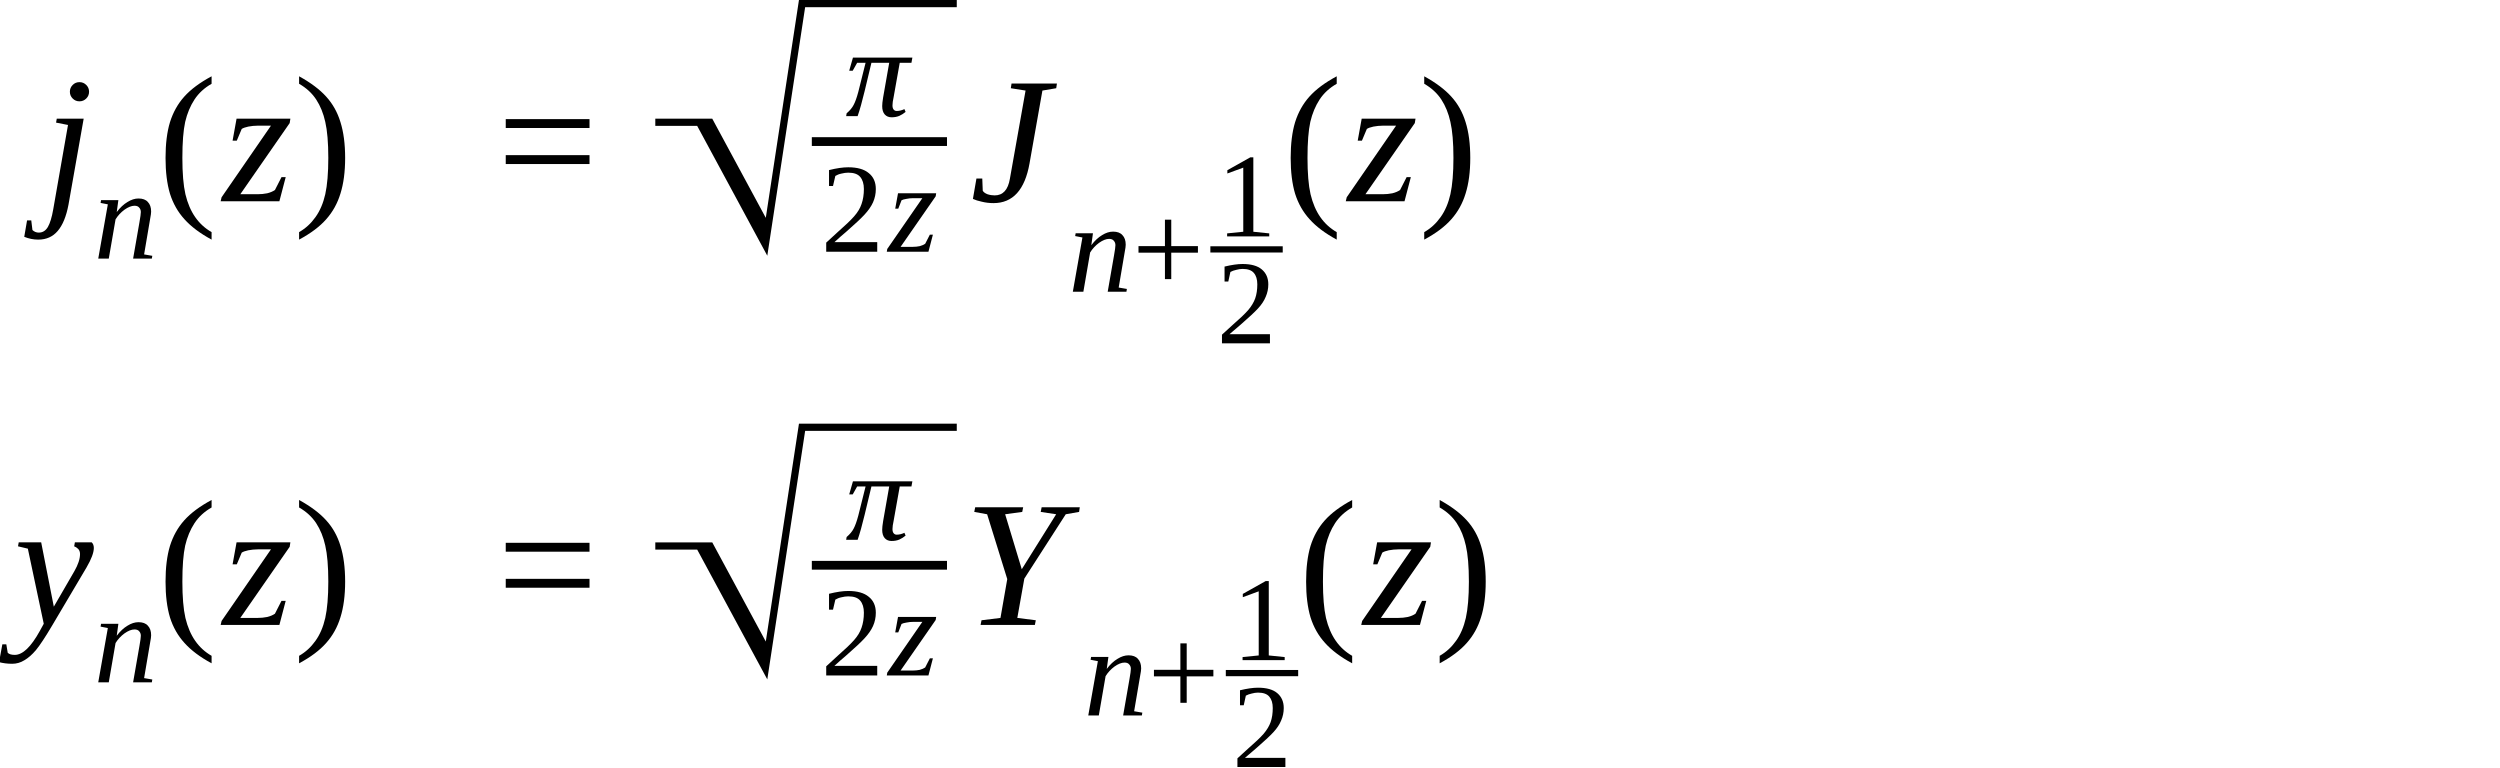
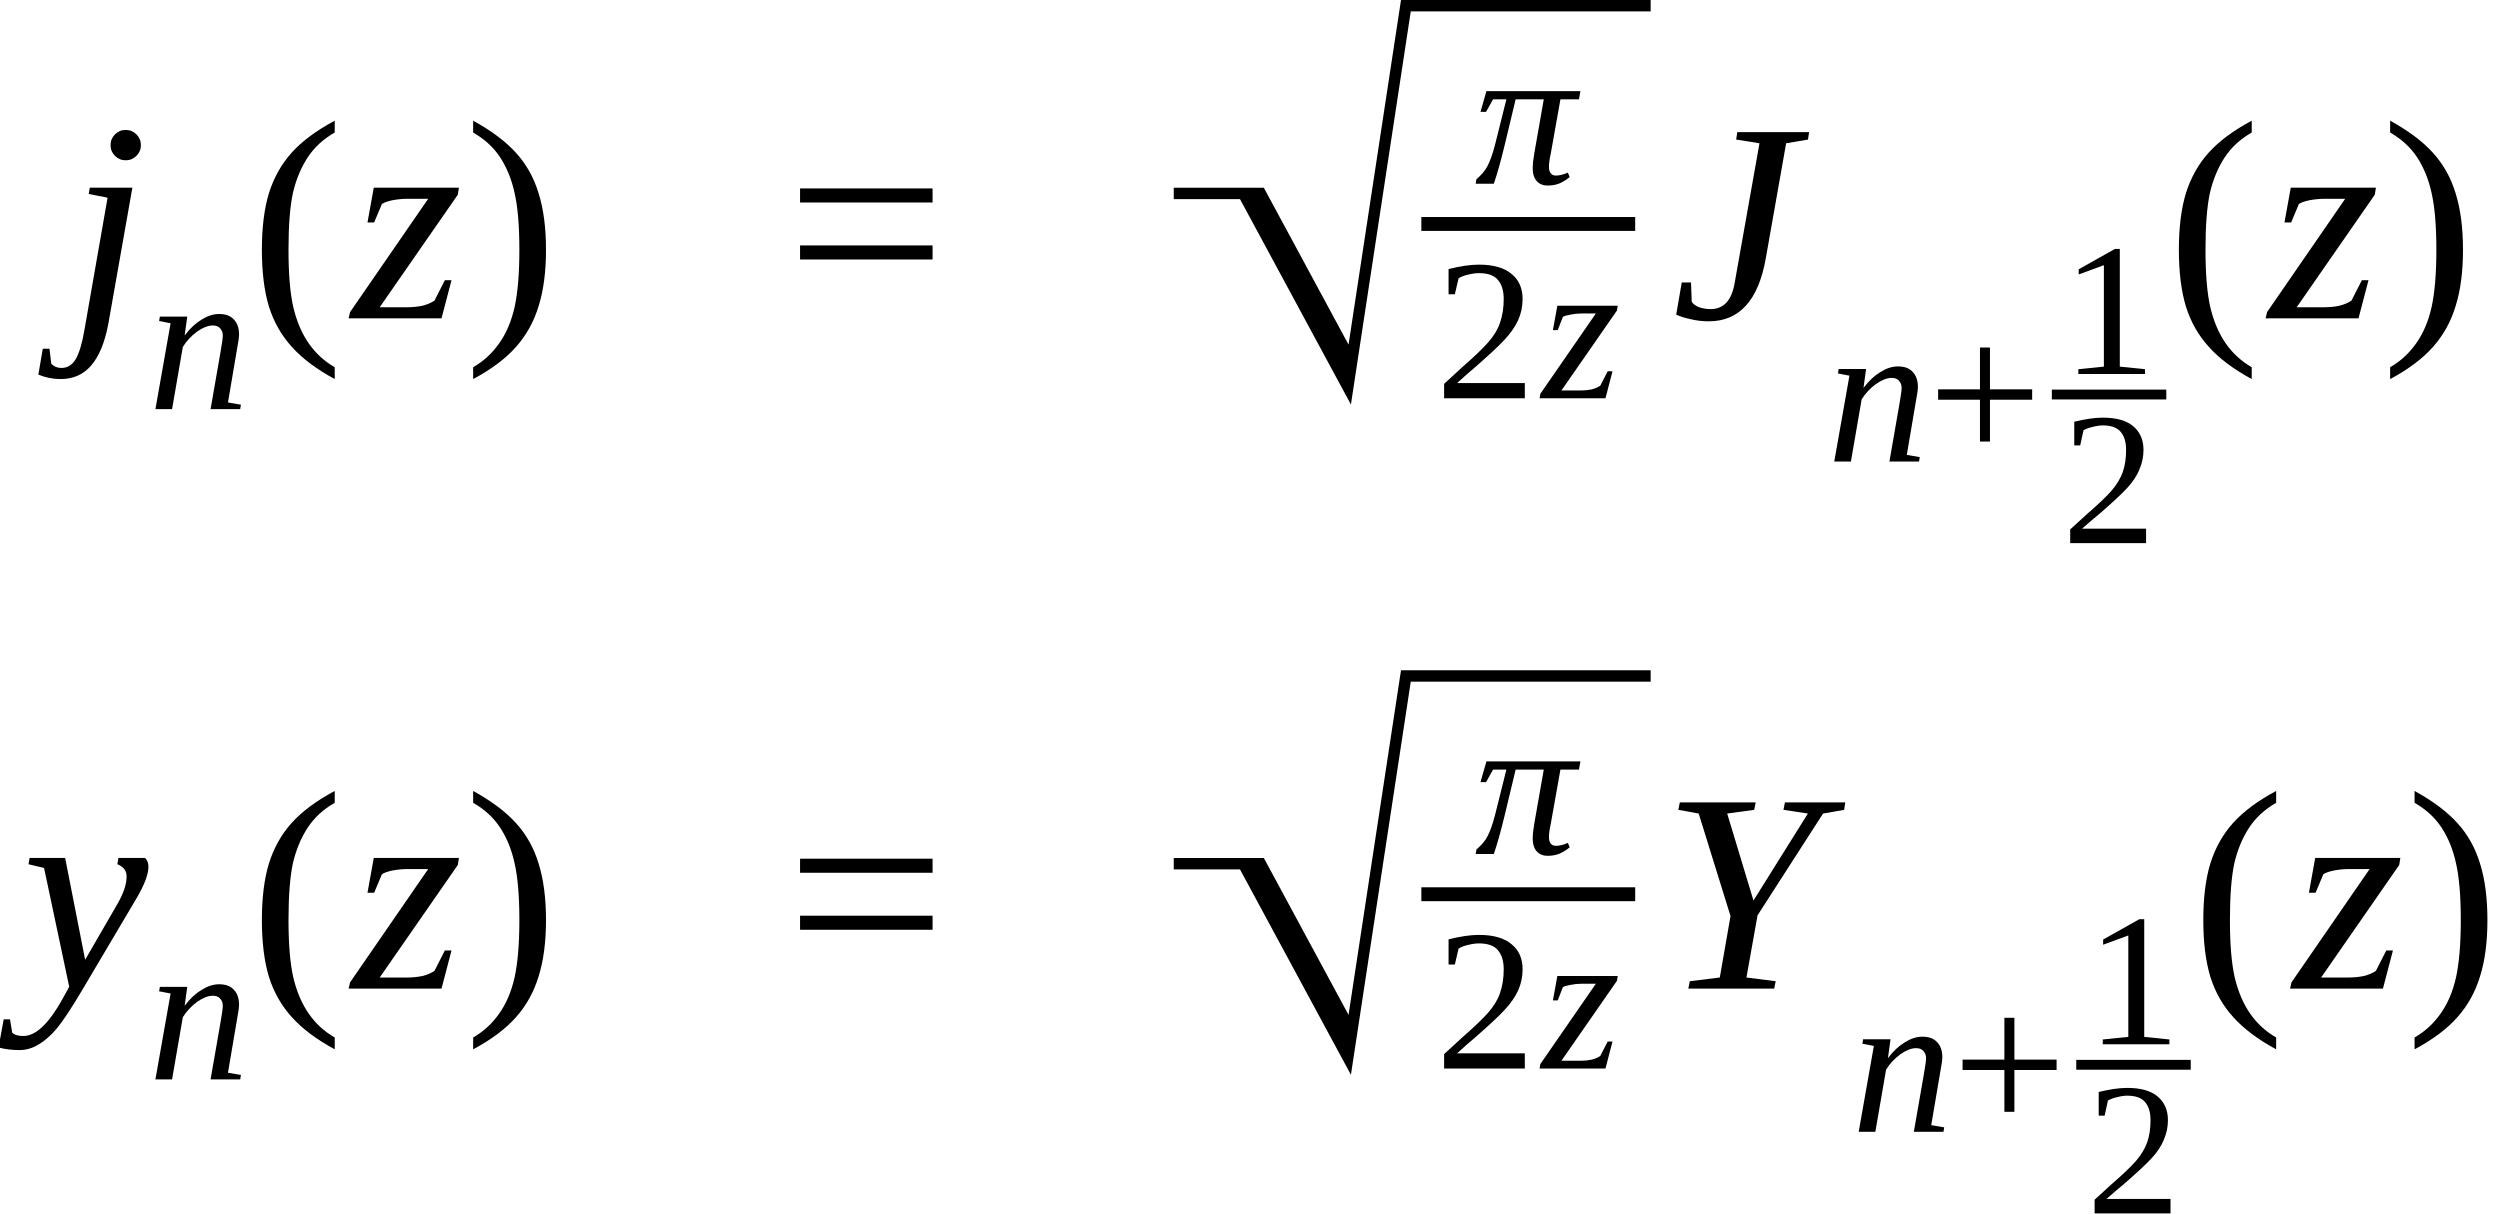
- <svg xmlns="http://www.w3.org/2000/svg" height="51.219pt" width="166.942pt" viewBox="0 -29.594 166.942 51.219">
+ <svg xmlns="http://www.w3.org/2000/svg" height="51.219pt" width="105.529pt" viewBox="0 -29.594 105.529 51.219">
  <g transform="translate(0, -3.984375)">
    <g transform="translate(0.861328, -12.17136)">
      <text font-size="12" text-anchor="middle" y="0" x="3.706" font-family="Times New Roman" font-style="italic" fill="black">j</text>
      <g transform="translate(5.402344, 3.831797)">
        <text font-size="8.52" text-anchor="middle" y="0" x="2.13" font-family="Times New Roman" font-style="italic" fill="black">n</text>
      </g>
      <g transform="translate(9.662344, 0)">
        <g transform="translate(0, -3.984375)">
          <text font-size="12.013" transform="scale(0.998927, 1)" text-anchor="middle" y="3.982" x="2" font-family="Times New Roman" fill="black">(</text>
        </g>
        <g transform="translate(3.996094, 0)">
-           <text font-size="12" text-anchor="middle" y="0" x="2.692" font-family="Times New Roman" font-style="italic" fill="black">z</text>
+           <text font-size="12" text-anchor="middle" y="0" x="2.669" font-family="Times New Roman" font-style="italic" fill="black">z</text>
        </g>
        <g transform="translate(9.058594, -3.984375)">
          <text font-size="12.013" transform="scale(0.998927, 1)" text-anchor="middle" y="3.982" x="2" font-family="Times New Roman" fill="black">)</text>
        </g>
      </g>
    </g>
-     <g transform="translate(33.17836, -12.17136)">
+     <g transform="translate(33.17836, -16.15573)">
+       <text font-size="12" text-anchor="middle" y="3.984" x="3.384" font-family="Times New Roman" fill="black">=</text>
+     </g>
+     <g transform="translate(49.54594, -12.17136)">
      <g transform="translate(0, -3.984375)">
-         <text font-size="12" text-anchor="middle" y="3.984" x="3.384" font-family="Times New Roman" fill="black">=</text>
-       </g>
-       <g transform="translate(10.58091, -3.984375)">
        <g transform="translate(10.45186, 0)">
          <g transform="translate(2.24584, -1.699453)">
            <text font-size="8.52" text-anchor="middle" y="0" x="2.134" font-family="Times New Roman" font-style="italic" fill="black">π</text>
          </g>
          <g transform="translate(0.585938, 7.357266)">
            <text font-size="8.52" text-anchor="middle" y="0" x="2.13" font-family="Times New Roman" fill="black">2</text>
            <g transform="translate(4.26, 0)">
-               <text font-size="8.52" text-anchor="middle" y="0" x="1.912" font-family="Times New Roman" font-style="italic" fill="black">z</text>
+               <text font-size="8.52" text-anchor="middle" y="0" x="1.895" font-family="Times New Roman" font-style="italic" fill="black">z</text>
            </g>
          </g>
-           <line y2="0" stroke-width="0.586" x2="9.026" stroke="black" stroke-linecap="butt" stroke-dasharray="none" y1="0" x1="0" fill="none" />
+           <line stroke-width="0.586" y2="0" y1="0" stroke="black" stroke-linecap="butt" stroke-dasharray="none" x2="9.026" x1="0" fill="none" />
        </g>
        <path stroke-linejoin="miter" d="M 0 -1.288 L 3.66 -1.288 L 7.442 5.717 L 7.363 6.237 L 3.429 -1.048 L 3.069 -1.048 L 7.349 6.877 L 9.799 -9.214 L 20.131 -9.214" stroke="black" stroke-linecap="butt" stroke-miterlimit="10" stroke-width="0.48" fill="none" />
      </g>
-       <g transform="translate(31.19234, 0)">
+       <g transform="translate(20.61143, 0)">
        <text font-size="12" text-anchor="middle" y="0" x="3.073" font-family="Times New Roman" font-style="italic" fill="black">J</text>
        <g transform="translate(6.972656, 6.044458)">
          <text font-size="8.52" text-anchor="middle" y="0" x="2.13" font-family="Times New Roman" font-style="italic" fill="black">n</text>
          <g transform="translate(4.26, -2.828906)">
            <text font-size="8.52" text-anchor="middle" y="2.829" x="2.402" font-family="Times New Roman" fill="black">+</text>
          </g>
          <g transform="translate(9.480996, -2.828906)">
            <g transform="translate(0.416016, -0.865962)">
              <text font-size="8" text-anchor="middle" y="0" x="2" font-family="Times New Roman" fill="black">1</text>
            </g>
            <g transform="translate(0.416016, 6.272212)">
              <text font-size="8" text-anchor="middle" y="0" x="2" font-family="Times New Roman" fill="black">2</text>
            </g>
-             <line y2="0" stroke-width="0.416" x2="4.832" stroke="black" stroke-linecap="butt" stroke-dasharray="none" y1="0" x1="0" fill="none" />
+             <line stroke-width="0.416" y2="0" y1="0" stroke="black" stroke-linecap="butt" stroke-dasharray="none" x2="4.832" x1="0" fill="none" />
          </g>
        </g>
      </g>
-       <g transform="translate(52.47803, 0)">
+       <g transform="translate(41.89711, 0)">
        <g transform="translate(0, -3.984375)">
          <text font-size="12.013" transform="scale(0.998927, 1)" text-anchor="middle" y="3.982" x="2" font-family="Times New Roman" fill="black">(</text>
        </g>
        <g transform="translate(3.996094, 0)">
-           <text font-size="12" text-anchor="middle" y="0" x="2.692" font-family="Times New Roman" font-style="italic" fill="black">z</text>
+           <text font-size="12" text-anchor="middle" y="0" x="2.669" font-family="Times New Roman" font-style="italic" fill="black">z</text>
        </g>
        <g transform="translate(9.058594, -3.984375)">
          <text font-size="12.013" transform="scale(0.998927, 1)" text-anchor="middle" y="3.982" x="2" font-family="Times New Roman" fill="black">)</text>
        </g>
      </g>
-       <g transform="translate(65.53271, 0)" />
    </g>
-     <g transform="translate(133.3423, -12.17136)" />
-     <g transform="translate(142.9423, -12.17136)" />
    <g transform="translate(0, 16.1216)">
      <text font-size="12" text-anchor="middle" y="0" x="3.601" font-family="Times New Roman" font-style="italic" fill="black">y</text>
      <g transform="translate(6.263672, 3.831797)">
        <text font-size="8.52" text-anchor="middle" y="0" x="2.13" font-family="Times New Roman" font-style="italic" fill="black">n</text>
      </g>
      <g transform="translate(10.52367, 0)">
        <g transform="translate(0, -3.984375)">
          <text font-size="12.013" transform="scale(0.998927, 1)" text-anchor="middle" y="3.982" x="2" font-family="Times New Roman" fill="black">(</text>
        </g>
        <g transform="translate(3.996094, 0)">
-           <text font-size="12" text-anchor="middle" y="0" x="2.692" font-family="Times New Roman" font-style="italic" fill="black">z</text>
+           <text font-size="12" text-anchor="middle" y="0" x="2.669" font-family="Times New Roman" font-style="italic" fill="black">z</text>
        </g>
        <g transform="translate(9.058594, -3.984375)">
          <text font-size="12.013" transform="scale(0.998927, 1)" text-anchor="middle" y="3.982" x="2" font-family="Times New Roman" fill="black">)</text>
        </g>
      </g>
    </g>
-     <g transform="translate(33.17836, 16.1216)">
+     <g transform="translate(33.17836, 12.13723)">
+       <text font-size="12" text-anchor="middle" y="3.984" x="3.384" font-family="Times New Roman" fill="black">=</text>
+     </g>
+     <g transform="translate(49.54594, 16.1216)">
      <g transform="translate(0, -3.984375)">
-         <text font-size="12" text-anchor="middle" y="3.984" x="3.384" font-family="Times New Roman" fill="black">=</text>
-       </g>
-       <g transform="translate(10.58091, -3.984375)">
        <g transform="translate(10.45186, 0)">
          <g transform="translate(2.24584, -1.699453)">
            <text font-size="8.52" text-anchor="middle" y="0" x="2.134" font-family="Times New Roman" font-style="italic" fill="black">π</text>
          </g>
          <g transform="translate(0.585938, 7.357266)">
            <text font-size="8.52" text-anchor="middle" y="0" x="2.13" font-family="Times New Roman" fill="black">2</text>
            <g transform="translate(4.26, 0)">
-               <text font-size="8.52" text-anchor="middle" y="0" x="1.912" font-family="Times New Roman" font-style="italic" fill="black">z</text>
+               <text font-size="8.52" text-anchor="middle" y="0" x="1.895" font-family="Times New Roman" font-style="italic" fill="black">z</text>
            </g>
          </g>
-           <line y2="0" stroke-width="0.586" x2="9.026" stroke="black" stroke-linecap="butt" stroke-dasharray="none" y1="0" x1="0" fill="none" />
+           <line stroke-width="0.586" y2="0" y1="0" stroke="black" stroke-linecap="butt" stroke-dasharray="none" x2="9.026" x1="0" fill="none" />
        </g>
        <path stroke-linejoin="miter" d="M 0 -1.288 L 3.66 -1.288 L 7.442 5.717 L 7.363 6.237 L 3.429 -1.048 L 3.069 -1.048 L 7.349 6.877 L 9.799 -9.214 L 20.131 -9.214" stroke="black" stroke-linecap="butt" stroke-miterlimit="10" stroke-width="0.48" fill="none" />
      </g>
-       <g transform="translate(31.19234, 0)">
+       <g transform="translate(20.61143, 0)">
        <text font-size="12" text-anchor="middle" y="0" x="3.337" font-family="Times New Roman" font-style="italic" fill="black">Y</text>
        <g transform="translate(8.003906, 6.044458)">
          <text font-size="8.52" text-anchor="middle" y="0" x="2.13" font-family="Times New Roman" font-style="italic" fill="black">n</text>
          <g transform="translate(4.26, -2.828906)">
            <text font-size="8.52" text-anchor="middle" y="2.829" x="2.402" font-family="Times New Roman" fill="black">+</text>
          </g>
          <g transform="translate(9.480996, -2.828906)">
            <g transform="translate(0.416016, -0.865962)">
              <text font-size="8" text-anchor="middle" y="0" x="2" font-family="Times New Roman" fill="black">1</text>
            </g>
            <g transform="translate(0.416016, 6.272212)">
              <text font-size="8" text-anchor="middle" y="0" x="2" font-family="Times New Roman" fill="black">2</text>
            </g>
-             <line y2="0" stroke-width="0.416" x2="4.832" stroke="black" stroke-linecap="butt" stroke-dasharray="none" y1="0" x1="0" fill="none" />
+             <line stroke-width="0.416" y2="0" y1="0" stroke="black" stroke-linecap="butt" stroke-dasharray="none" x2="4.832" x1="0" fill="none" />
          </g>
        </g>
      </g>
-       <g transform="translate(53.50928, 0)">
+       <g transform="translate(42.92836, 0)">
        <g transform="translate(0, -3.984375)">
          <text font-size="12.013" transform="scale(0.998927, 1)" text-anchor="middle" y="3.982" x="2" font-family="Times New Roman" fill="black">(</text>
        </g>
        <g transform="translate(3.996094, 0)">
-           <text font-size="12" text-anchor="middle" y="0" x="2.692" font-family="Times New Roman" font-style="italic" fill="black">z</text>
+           <text font-size="12" text-anchor="middle" y="0" x="2.669" font-family="Times New Roman" font-style="italic" fill="black">z</text>
        </g>
        <g transform="translate(9.058594, -3.984375)">
          <text font-size="12.013" transform="scale(0.998927, 1)" text-anchor="middle" y="3.982" x="2" font-family="Times New Roman" fill="black">)</text>
        </g>
      </g>
-       <g transform="translate(66.56396, 0)" />
    </g>
-     <g transform="translate(133.3423, 16.1216)" />
-     <g transform="translate(142.9423, 16.1216)" />
  </g>
</svg>
